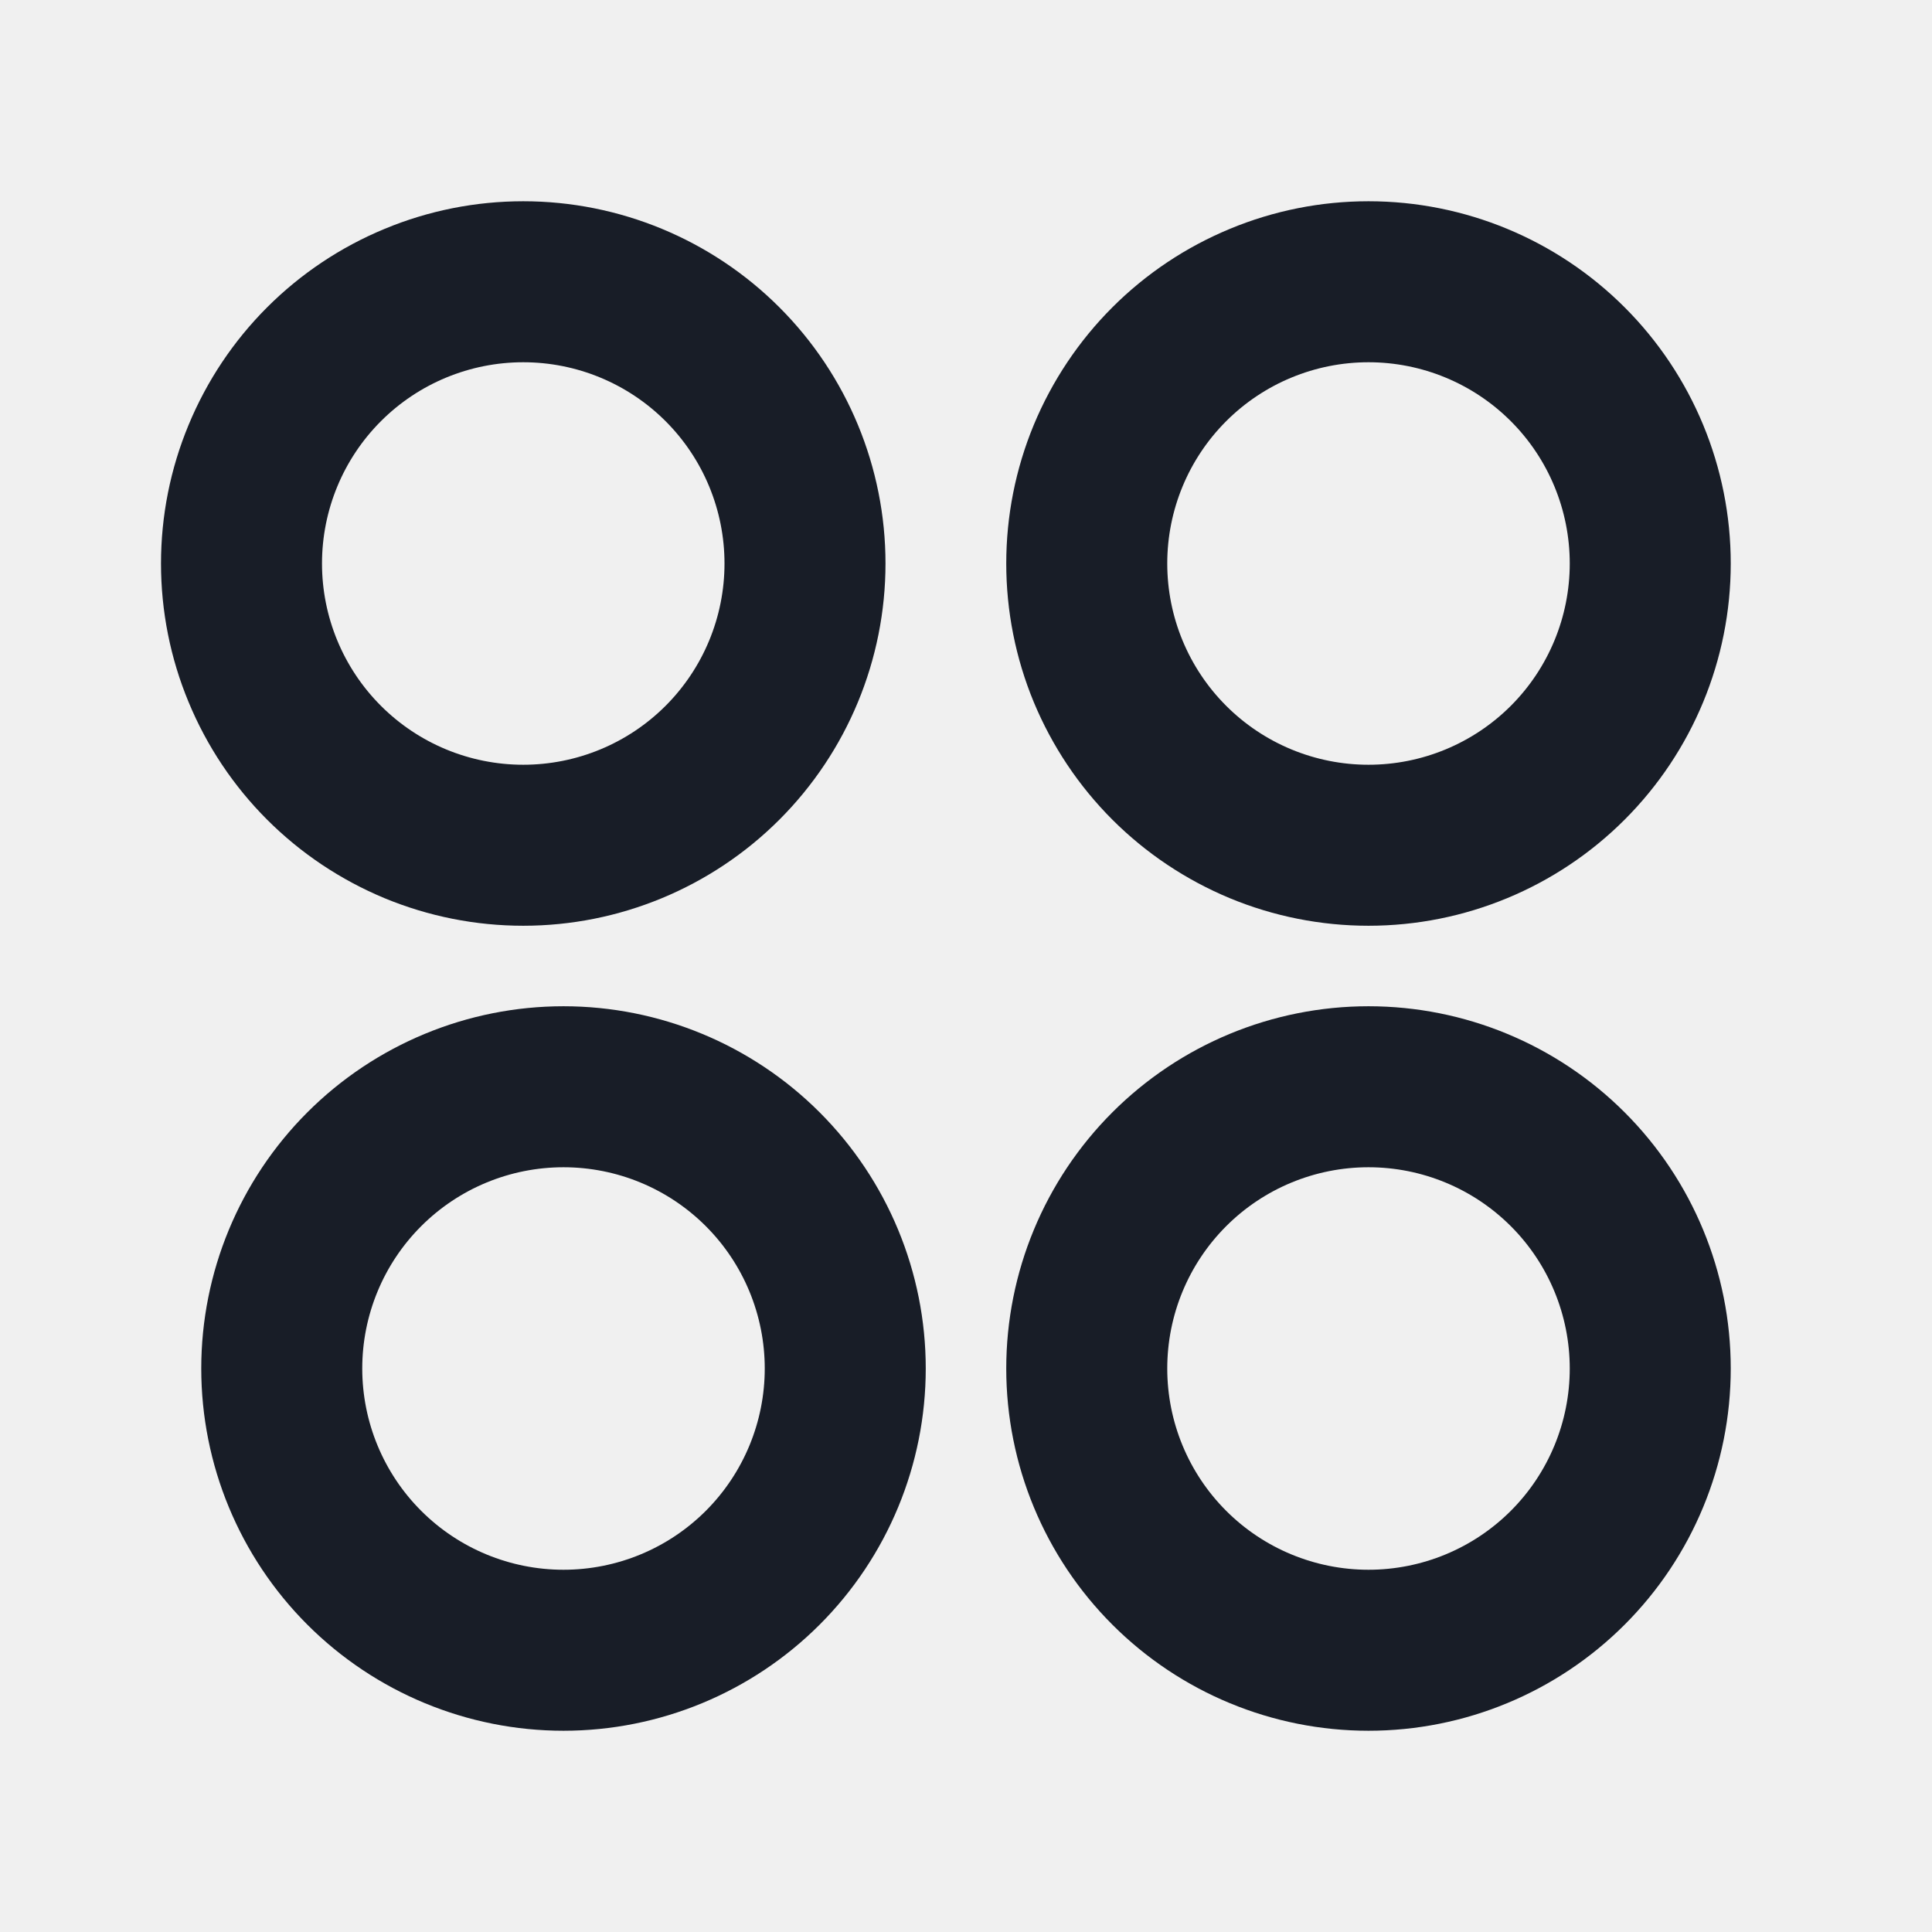
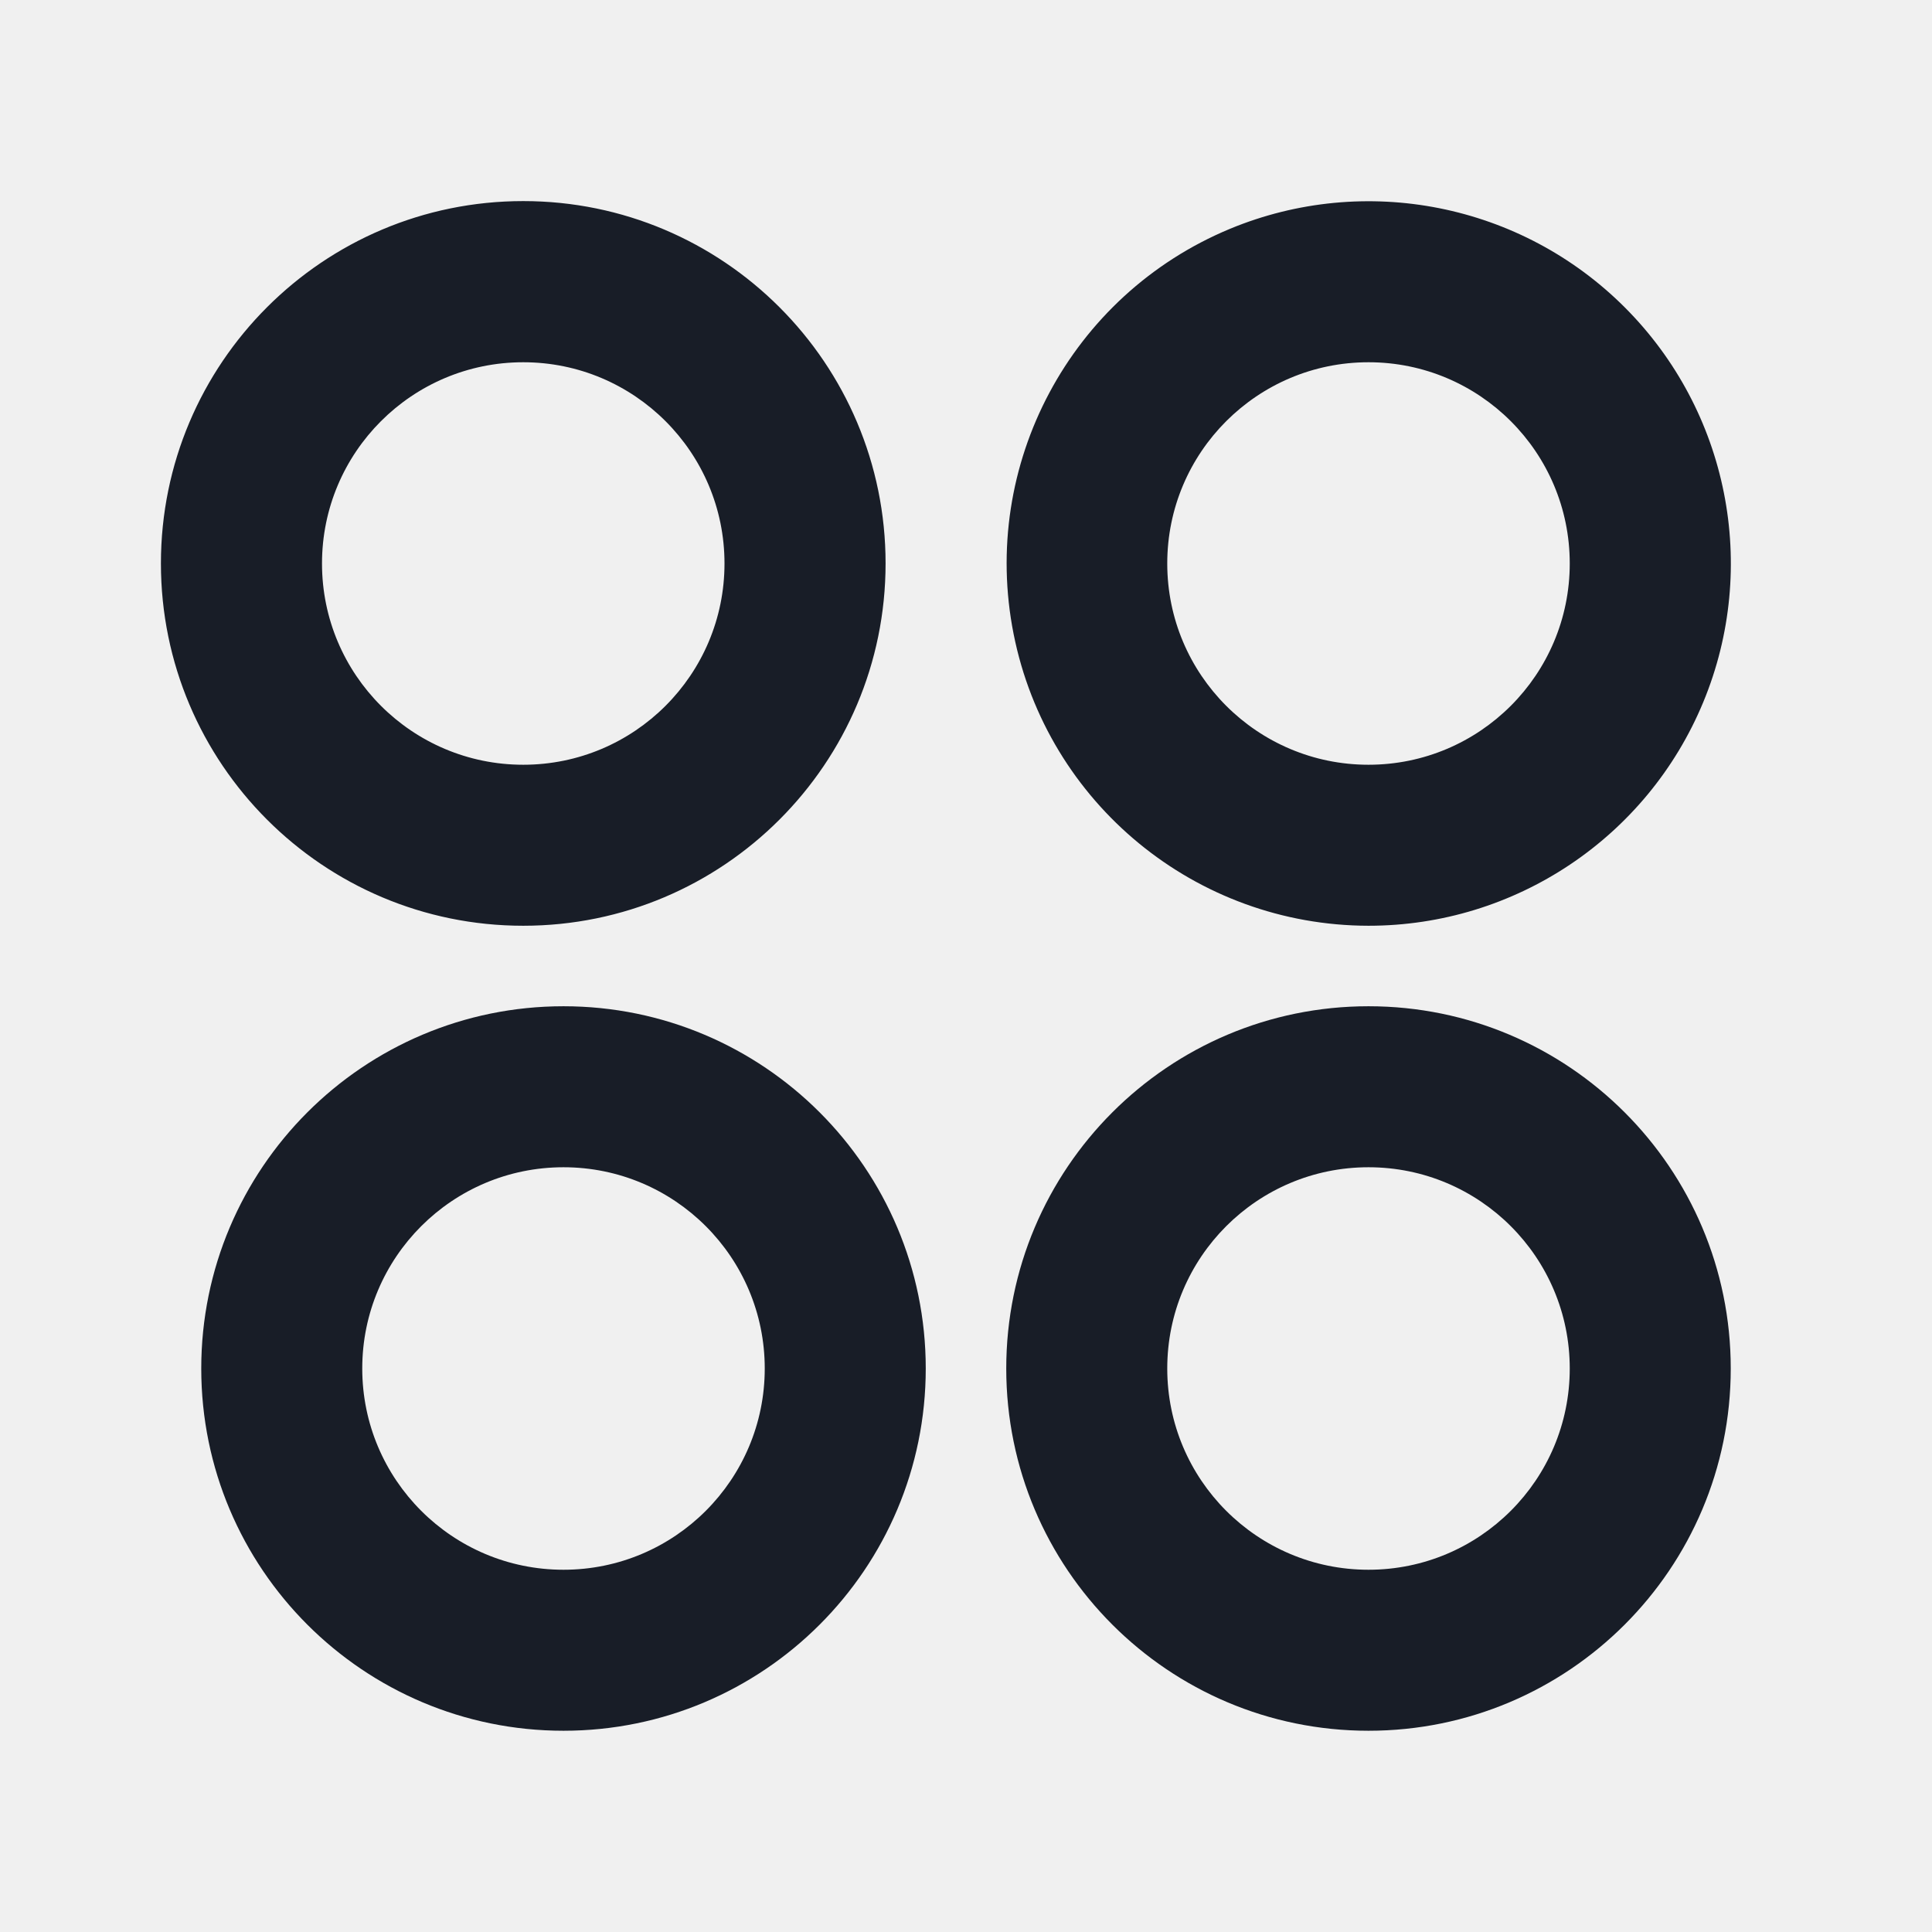
- <svg xmlns="http://www.w3.org/2000/svg" width="24" height="24" viewBox="0 0 24 24" fill="none">
-   <g clip-path="url(#clip0_58_16344)">
-     <path d="M6.5 11.5C5.909 11.5 5.324 11.384 4.778 11.158C4.232 10.931 3.736 10.6 3.318 10.182C2.9 9.764 2.569 9.268 2.343 8.722C2.116 8.176 2 7.591 2 7C2 6.409 2.116 5.824 2.343 5.278C2.569 4.732 2.9 4.236 3.318 3.818C3.736 3.4 4.232 3.069 4.778 2.843C5.324 2.616 5.909 2.5 6.5 2.5C7.693 2.5 8.838 2.974 9.682 3.818C10.526 4.662 11 5.807 11 7C11 8.193 10.526 9.338 9.682 10.182C8.838 11.026 7.693 11.5 6.5 11.5ZM7 21.5C5.807 21.5 4.662 21.026 3.818 20.182C2.974 19.338 2.5 18.194 2.5 17C2.5 15.806 2.974 14.662 3.818 13.818C4.662 12.974 5.807 12.5 7 12.5C8.193 12.5 9.338 12.974 10.182 13.818C11.026 14.662 11.5 15.806 11.5 17C11.5 18.194 11.026 19.338 10.182 20.182C9.338 21.026 8.193 21.5 7 21.5ZM17 11.5C16.409 11.5 15.824 11.384 15.278 11.158C14.732 10.931 14.236 10.6 13.818 10.182C13.4 9.764 13.069 9.268 12.842 8.722C12.616 8.176 12.5 7.591 12.5 7C12.5 6.409 12.616 5.824 12.842 5.278C13.069 4.732 13.4 4.236 13.818 3.818C14.236 3.4 14.732 3.069 15.278 2.843C15.824 2.616 16.409 2.5 17 2.5C18.194 2.5 19.338 2.974 20.182 3.818C21.026 4.662 21.5 5.807 21.5 7C21.5 8.193 21.026 9.338 20.182 10.182C19.338 11.026 18.194 11.5 17 11.5ZM17 21.5C15.806 21.5 14.662 21.026 13.818 20.182C12.974 19.338 12.5 18.194 12.5 17C12.5 15.806 12.974 14.662 13.818 13.818C14.662 12.974 15.806 12.5 17 12.5C18.194 12.5 19.338 12.974 20.182 13.818C21.026 14.662 21.5 15.806 21.5 17C21.5 18.194 21.026 19.338 20.182 20.182C19.338 21.026 18.194 21.5 17 21.5ZM6.5 9.5C7.163 9.5 7.799 9.237 8.268 8.768C8.737 8.299 9 7.663 9 7C9 6.337 8.737 5.701 8.268 5.232C7.799 4.763 7.163 4.5 6.5 4.5C5.837 4.5 5.201 4.763 4.732 5.232C4.263 5.701 4 6.337 4 7C4 7.663 4.263 8.299 4.732 8.768C5.201 9.237 5.837 9.5 6.5 9.5ZM7 19.5C7.663 19.5 8.299 19.237 8.768 18.768C9.237 18.299 9.5 17.663 9.5 17C9.5 16.337 9.237 15.701 8.768 15.232C8.299 14.763 7.663 14.5 7 14.5C6.337 14.5 5.701 14.763 5.232 15.232C4.763 15.701 4.5 16.337 4.5 17C4.5 17.663 4.763 18.299 5.232 18.768C5.701 19.237 6.337 19.5 7 19.5ZM17 9.5C17.663 9.5 18.299 9.237 18.768 8.768C19.237 8.299 19.5 7.663 19.5 7C19.5 6.337 19.237 5.701 18.768 5.232C18.299 4.763 17.663 4.5 17 4.5C16.337 4.5 15.701 4.763 15.232 5.232C14.763 5.701 14.5 6.337 14.5 7C14.5 7.663 14.763 8.299 15.232 8.768C15.701 9.237 16.337 9.5 17 9.5ZM17 19.5C17.663 19.5 18.299 19.237 18.768 18.768C19.237 18.299 19.5 17.663 19.5 17C19.5 16.337 19.237 15.701 18.768 15.232C18.299 14.763 17.663 14.5 17 14.5C16.337 14.5 15.701 14.763 15.232 15.232C14.763 15.701 14.5 16.337 14.5 17C14.5 17.663 14.763 18.299 15.232 18.768C15.701 19.237 16.337 19.5 17 19.5Z" fill="#181D27" />
+ <svg xmlns="http://www.w3.org/2000/svg" width="24" height="24" fill="none" viewBox="0 0 24 24">
+   <g clip-path="url(#a)">
+     <path fill="#181d27" d="M6.5 11.5a4.5 4.5 0 1 1 0-9.002 4.5 4.5 0 0 1 0 9.002m.5 10a4.5 4.5 0 1 1 0-9 4.5 4.5 0 0 1 0 9m10-10a4.501 4.501 0 0 1-1.722-8.657A4.5 4.5 0 1 1 17 11.5m0 10a4.5 4.5 0 1 1 0-9 4.5 4.5 0 0 1 0 9M6.5 9.5a2.5 2.5 0 1 0 0-5 2.5 2.5 0 0 0 0 5m.5 10a2.5 2.5 0 1 0 0-5 2.5 2.5 0 0 0 0 5m10-10a2.5 2.5 0 1 0 0-5 2.5 2.5 0 0 0 0 5m0 10a2.5 2.5 0 1 0 0-5 2.5 2.5 0 0 0 0 5" />
  </g>
  <defs>
-     <clipPath id="clip0_58_16344">
-       <rect width="24" height="24" fill="white" />
+     <clipPath id="a">
+       <path fill="#fff" d="M0 0h24v24H0z" />
    </clipPath>
  </defs>
</svg>
